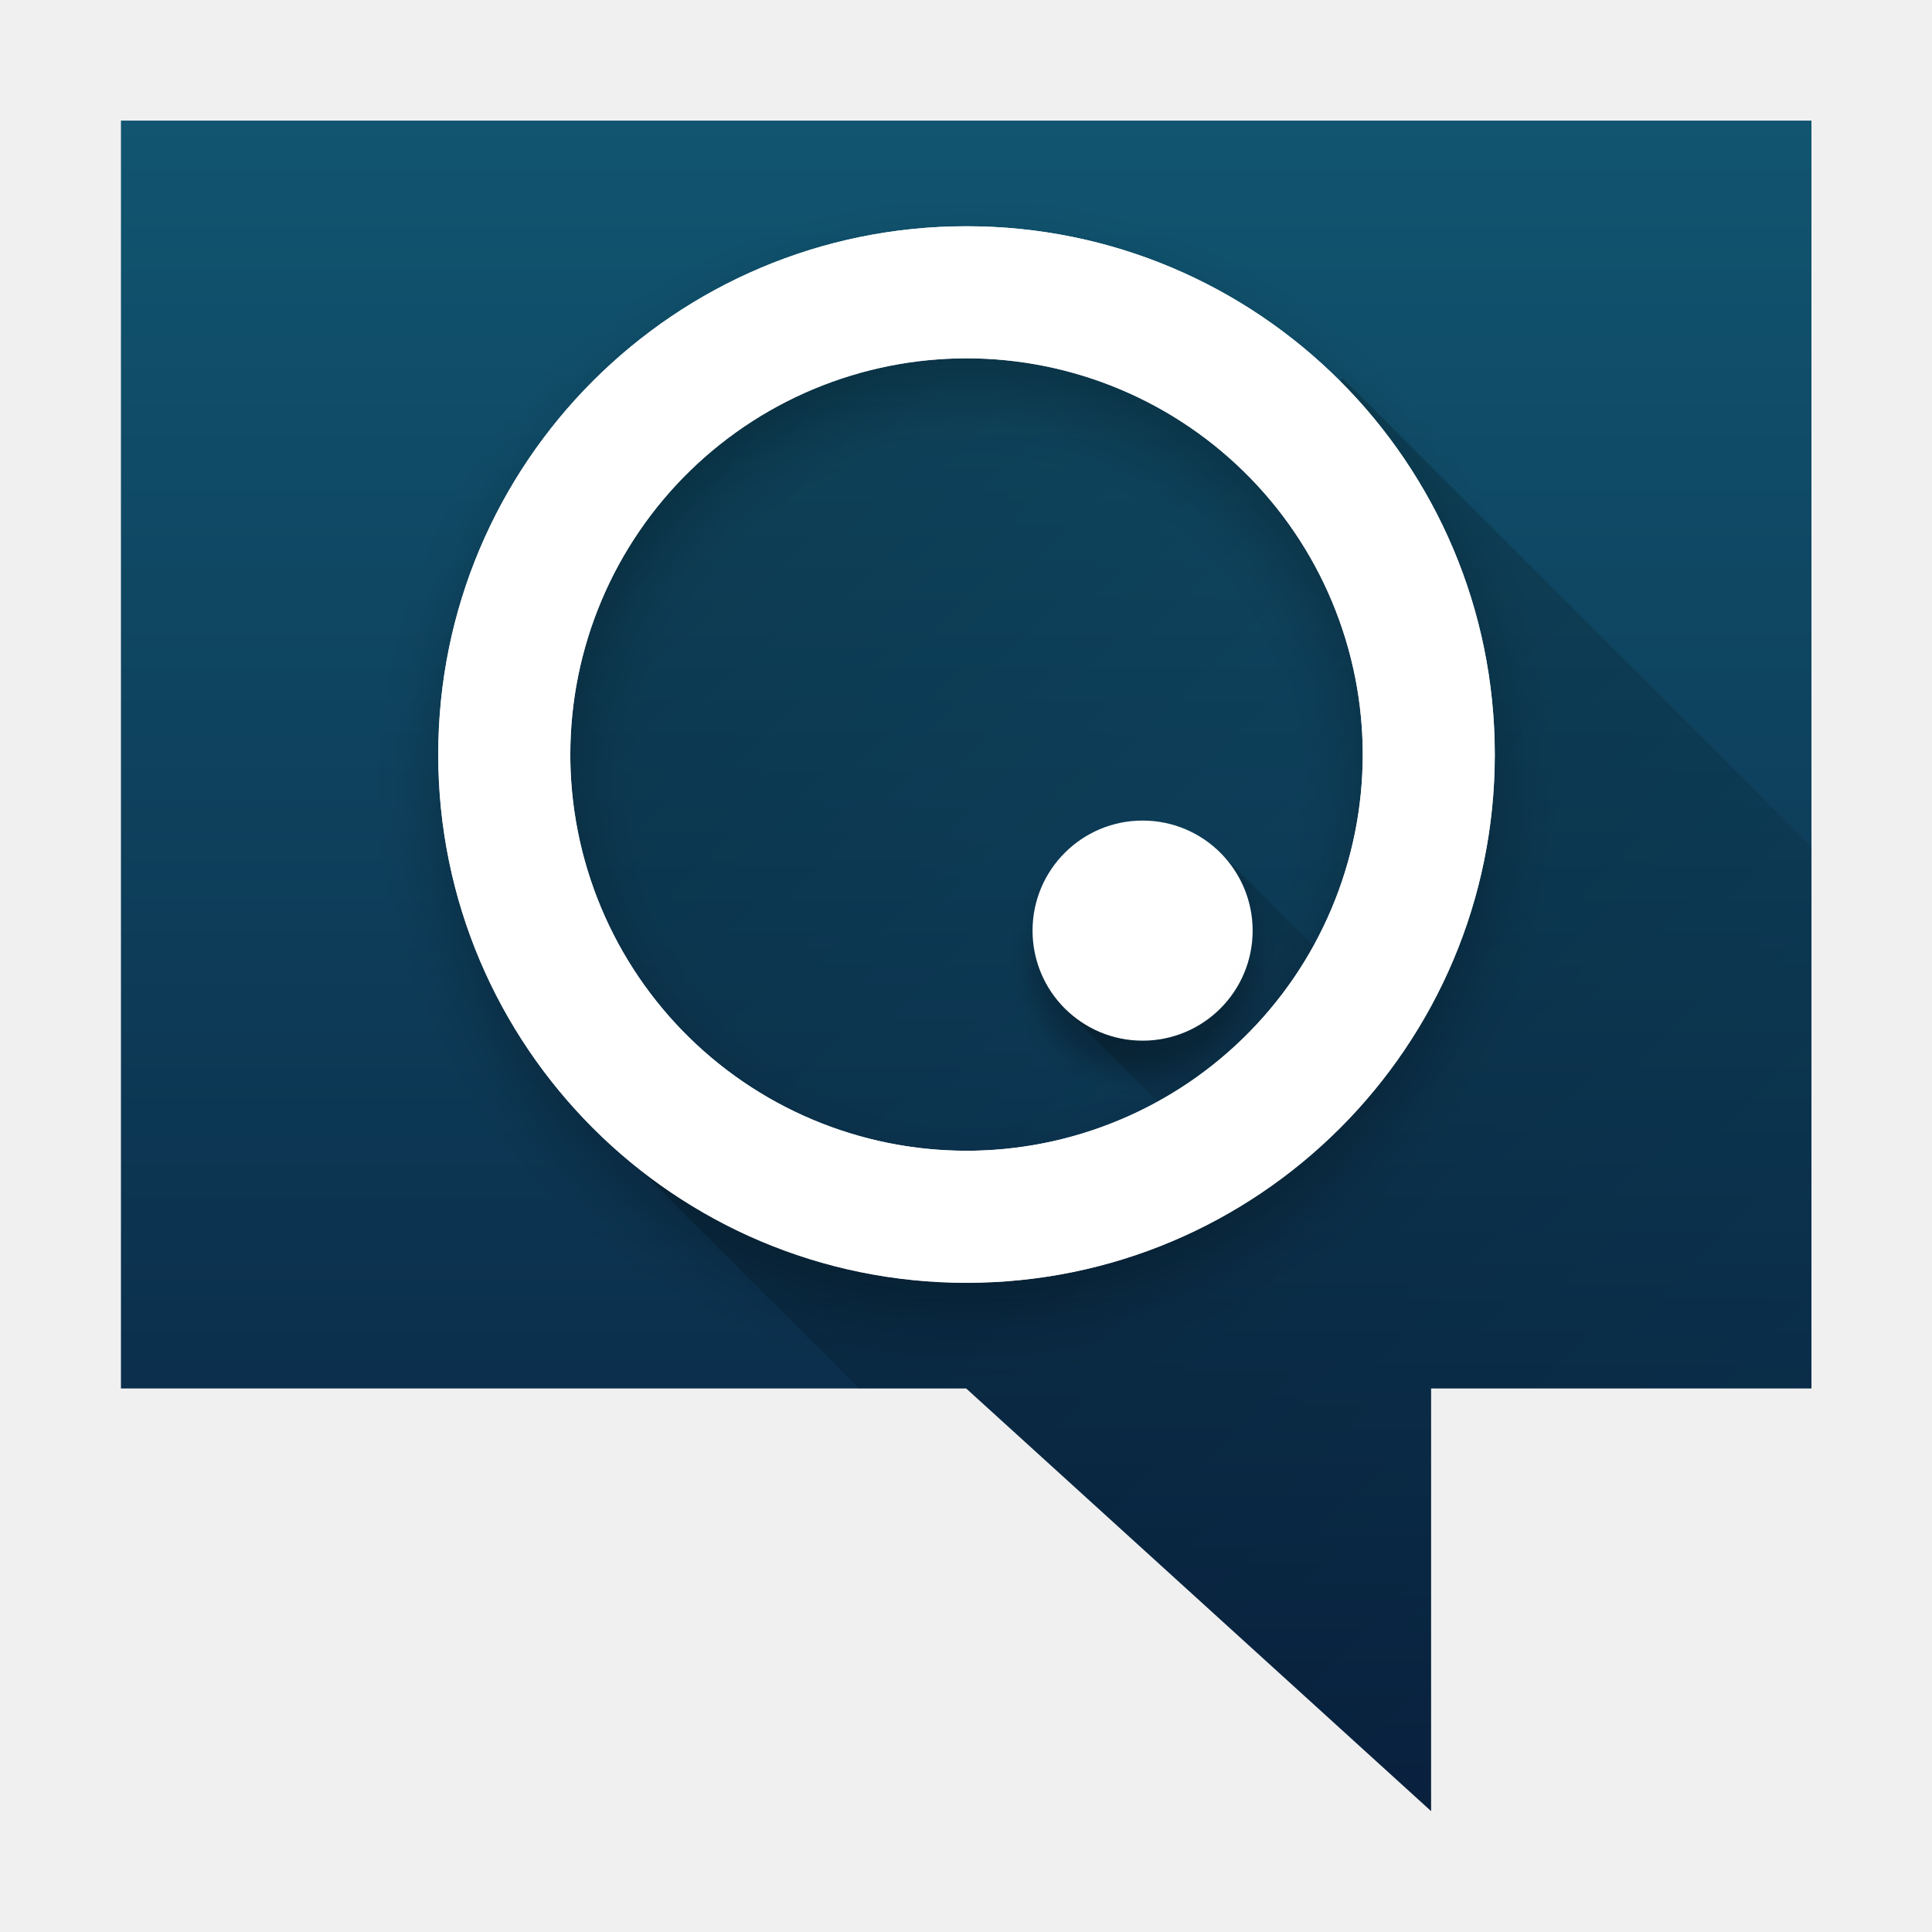
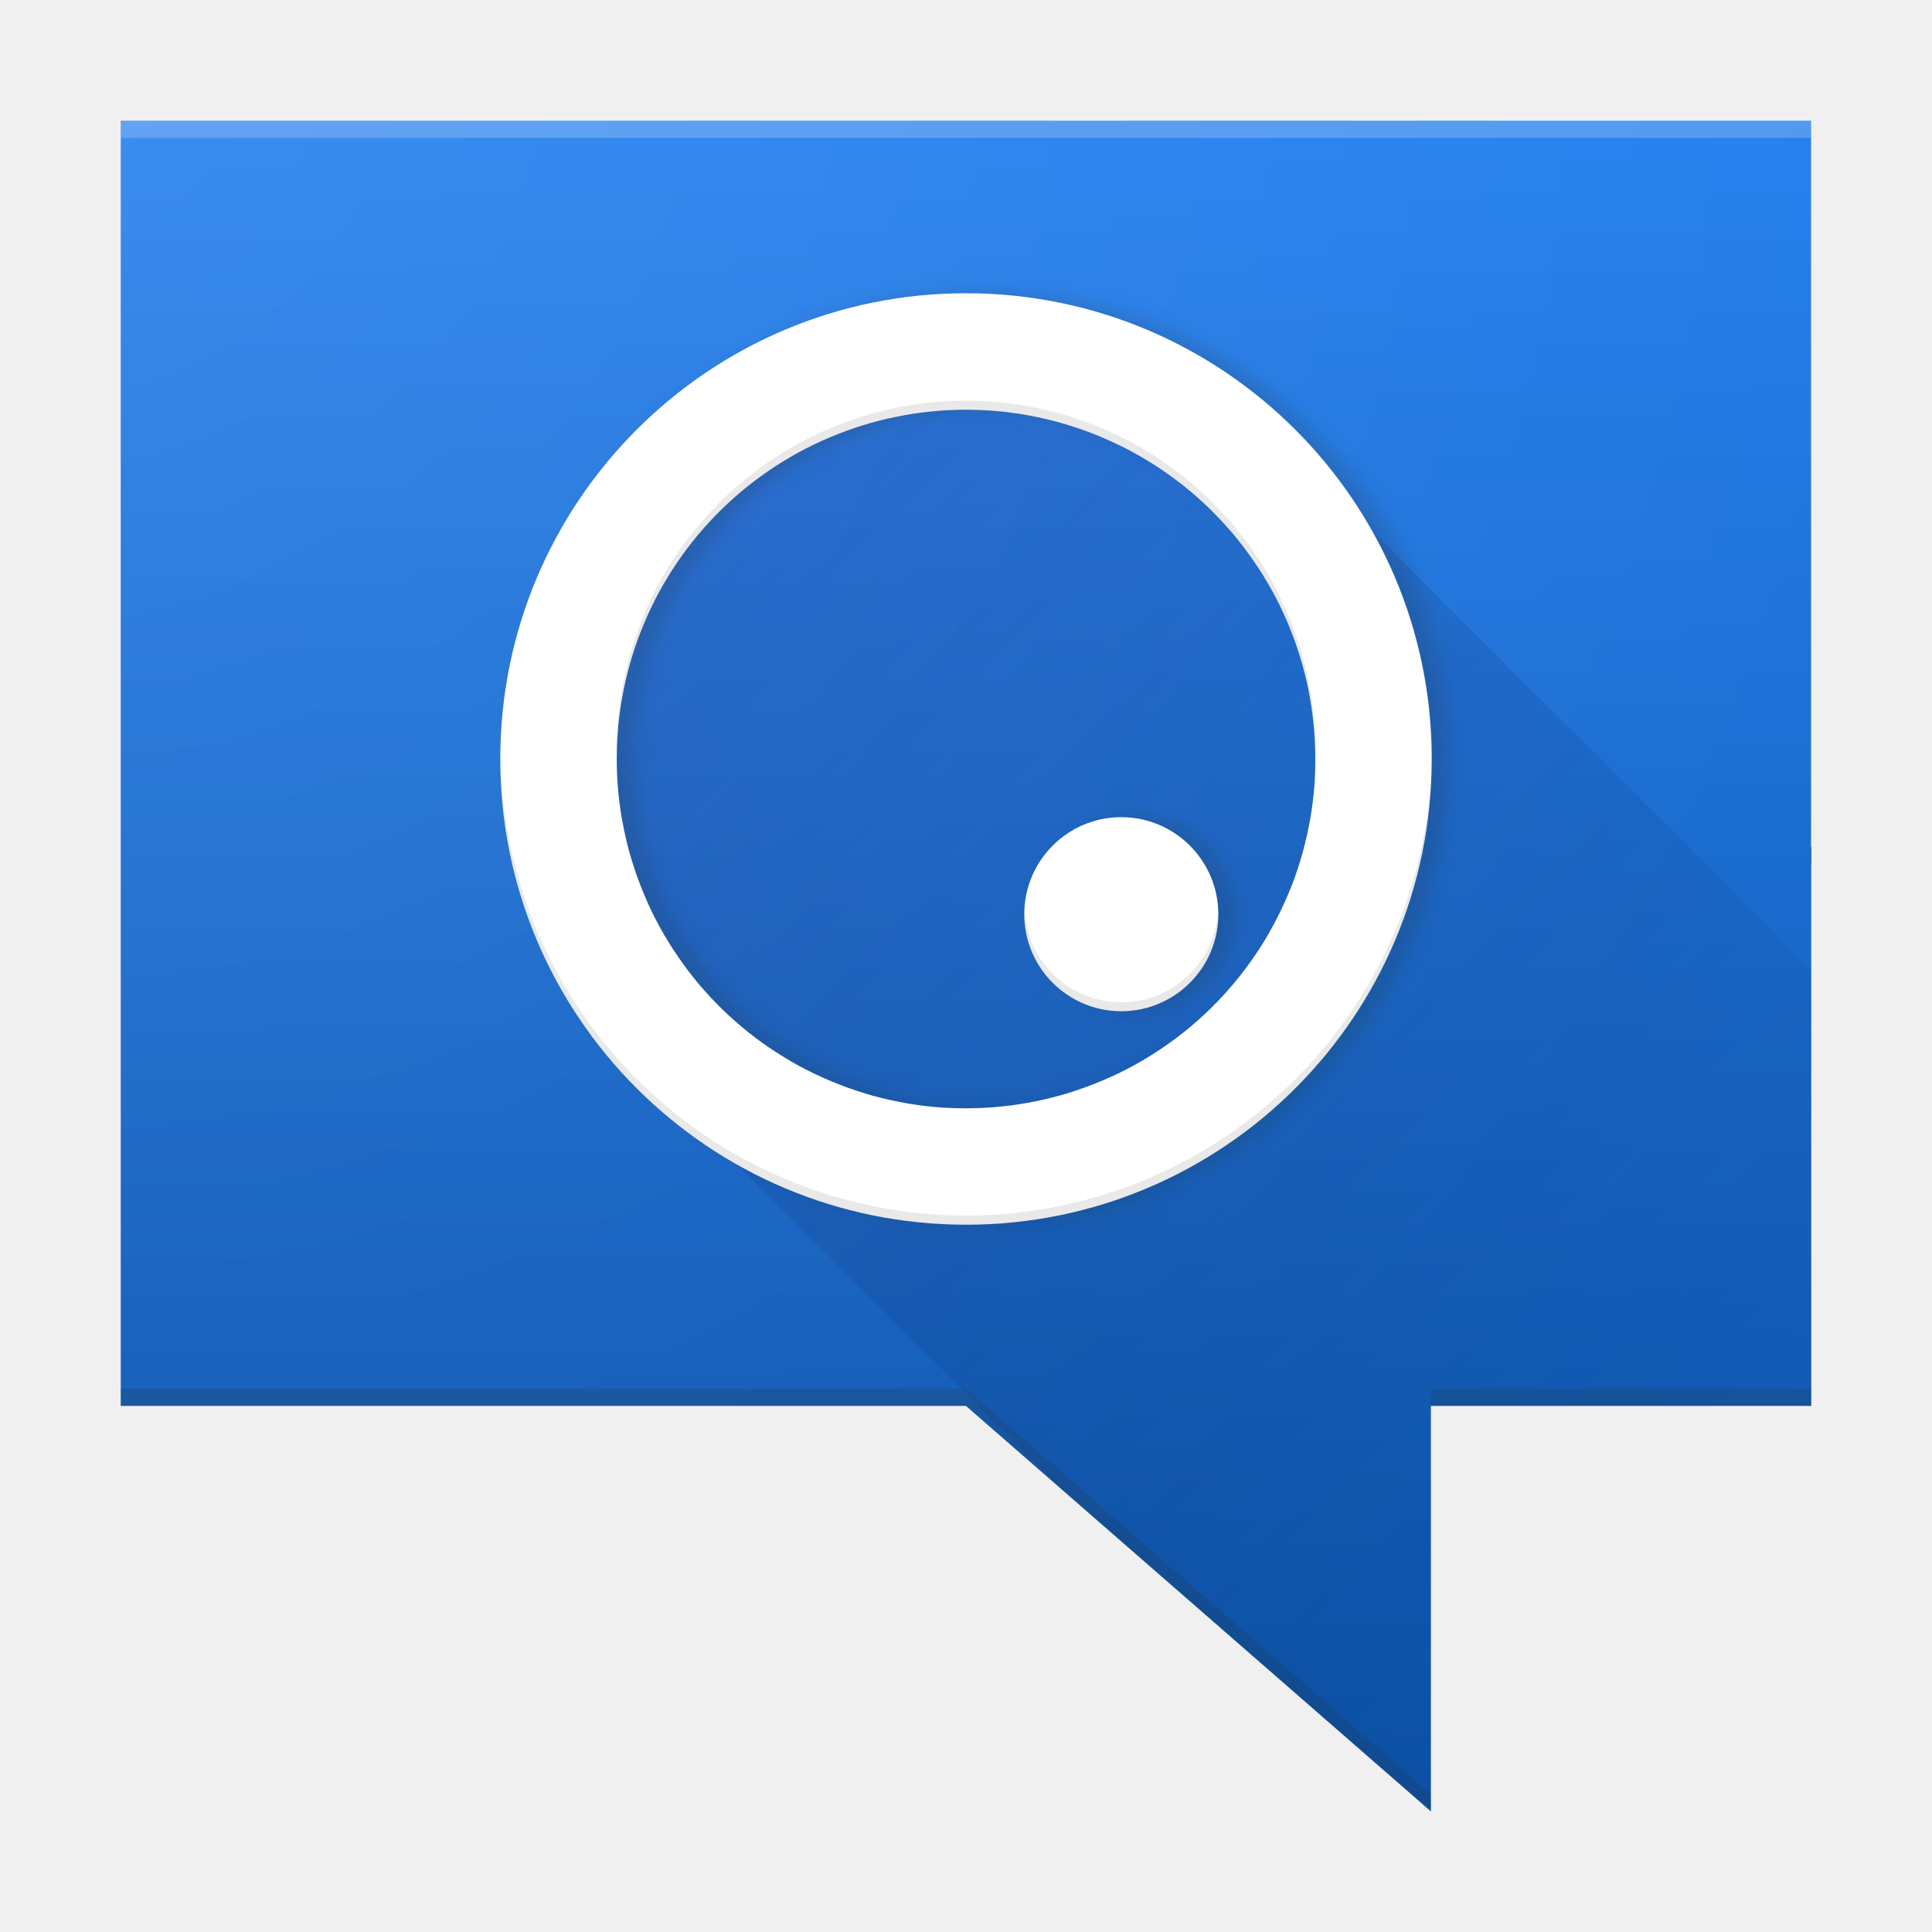
- <svg xmlns="http://www.w3.org/2000/svg" xmlns:xlink="http://www.w3.org/1999/xlink" id="svg2" height="32" width="32" version="1.1">
-   <defs id="defs4">
-     <linearGradient id="a" gradientUnits="userSpaceOnUse" x2="0" gradientTransform="matrix(1.45 0 0 1.45 381.77 481)" y1="44" y2="4">
-       <stop id="stop7" stop-color="#092240" offset="0" />
-       <stop id="stop9" stop-color="#115570" offset="1" />
+ <svg xmlns="http://www.w3.org/2000/svg" id="ic_launcher" height="32" viewBox="0 0 32 32" width="32" version="1.1">
+   <defs id="defs3">
+     <linearGradient id="gradientBackground" x2="0" gradientUnits="userSpaceOnUse" y2="108" gradientTransform="matrix(.28571 0 0 .28571 .57143 .57143)">
+       <stop id="gradientBackgroundStart" stop-color="#2883f2" offset="0" />
+       <stop id="gradientBackgroundEnd" stop-color="#0b50a5" offset="1" />
    </linearGradient>
-     <linearGradient id="linearGradient6534" y2="173.62" xlink:href="#linearGradient6528" gradientUnits="userSpaceOnUse" x2="181.62" gradientTransform="translate(.01574 -11.199)" y1="88" x1="96" />
-     <linearGradient id="linearGradient6528">
-       <stop id="stop6530" stop-color="#000000" stop-opacity=".2" offset="0" />
-       <stop id="stop6532" stop-color="#000000" stop-opacity="0" offset="1" />
+     <linearGradient id="gradientLongShadow" x1="35.615" gradientUnits="userSpaceOnUse" x2="108" gradientTransform="matrix(.28571 0 0 .28571 .57143 -2.8571)" y1="35.615" y2="108">
+       <stop id="stop9" stop-color="#1a237e" stop-opacity=".2" offset="0" />
+       <stop id="stop11" stop-opacity="0" offset="1" />
    </linearGradient>
-     <linearGradient id="linearGradient6526" y2="984.36" xlink:href="#linearGradient6528" gradientUnits="userSpaceOnUse" x2="132" gradientTransform="translate(384.59 -515.76)" y1="912.36" x1="60" />
-     <filter id="filter6861" style="color-interpolation-filters:sRGB" height="1.288" width="1.288" y="-0.144" x="-0.144">
-       <feGaussianBlur id="feGaussianBlur6863" stdDeviation="1.2" />
+     <radialGradient id="gradientFinish" gradientUnits="userSpaceOnUse" cy="0" cx="0" gradientTransform="matrix(.28571 0 0 .28571 .57143 .57143)" r="108">
+       <stop id="stop14" stop-color="#fff" stop-opacity=".1" offset="0" />
+       <stop id="stop16" stop-color="#fff" stop-opacity="0" offset="1" />
+     </radialGradient>
+     <filter id="blurDropShadow" style="color-interpolation-filters:sRGB" height="1.048" width="1.048" y="-.024" x="-.024">
+       <feGaussianBlur id="feGaussianBlur19" stdDeviation="0.54" />
    </filter>
-     <filter id="filter6756" style="color-interpolation-filters:sRGB">
-       <feFlood id="feFlood6758" result="flood" flood-opacity=".247" flood-color="rgb(0,0,0)" />
-       <feComposite id="feComposite6760" operator="in" result="composite1" in2="SourceGraphic" in="flood" />
-       <feGaussianBlur id="feGaussianBlur6762" stdDeviation="3" result="blur" in="composite1" />
-       <feOffset id="feOffset6764" result="offset" dx="0" dy="3" />
-       <feComposite id="feComposite6766" operator="atop" result="composite2" in2="offset" in="offset" />
+     <filter id="blurMessageShadow" style="color-interpolation-filters:sRGB" height="1.048" width="1.048" y="-.024" x="-.024">
+       <feGaussianBlur id="feGaussianBlur22" stdDeviation="0.84" />
    </filter>
-     <linearGradient id="linearGradient6606" y2="120" xlink:href="#linearGradient6528" gradientUnits="userSpaceOnUse" x2="128" gradientTransform="translate(384.59 344.6)" y1="104" x1="112" />
+     <filter id="blurAndroidShadow" style="color-interpolation-filters:sRGB" height="1.048" width="1.048" y="-.024" x="-.024">
+       <feGaussianBlur id="feGaussianBlur25" stdDeviation="0.72" />
+     </filter>
  </defs>
-   <g id="g25" transform="matrix(.48276 0 0 .48276 -185.1 -233.01)">
-     <g id="g27" fill-rule="evenodd">
-       <path id="path29" fill="url(#a)" d="m387.57 486.8v43.5h29l15.95 14.5v-14.5h13.05v-43.5z" />
-       <g id="g4467" transform="matrix(.3776 0 0 .3776 235.11 345.2)">
-         <g id="g6353" transform="translate(384.59 344.6)">
-           <path id="path6340" d="m96 40a48 48 0 0 0 -48 48 48 48 0 0 0 48 48 48 48 0 0 0 48 -48 48 48 0 0 0 -48 -48zm0 12a36 36 0 0 1 3.594 0.18 36 36 0 0 1 3.559 0.537 36 36 0 0 1 3.486 0.891 36 36 0 0 1 3.381 1.234 36 36 0 0 1 3.24 1.565 36 36 0 0 1 3.066 1.881 36 36 0 0 1 2.865 2.178 36 36 0 0 1 2.633 2.453 36 36 0 0 1 2.375 2.703 36 36 0 0 1 2.094 2.928 36 36 0 0 1 1.791 3.121 36 36 0 0 1 1.469 3.285 36 36 0 0 1 1.135 3.414 36 36 0 0 1 0.789 3.512 36 36 0 0 1 0.434 3.572 36 36 0 0 1 0.09 2.547 36 36 0 0 1 -0.18 3.594 36 36 0 0 1 -0.537 3.559 36 36 0 0 1 -0.891 3.486 36 36 0 0 1 -1.234 3.381 36 36 0 0 1 -1.564 3.24 36 36 0 0 1 -1.881 3.068 36 36 0 0 1 -2.178 2.863 36 36 0 0 1 -2.453 2.633 36 36 0 0 1 -2.703 2.375 36 36 0 0 1 -2.928 2.094 36 36 0 0 1 -3.121 1.791 36 36 0 0 1 -3.285 1.469 36 36 0 0 1 -3.414 1.135 36 36 0 0 1 -3.512 0.789 36 36 0 0 1 -3.572 0.434 36 36 0 0 1 -2.547 0.09 36 36 0 0 1 -3.594 -0.18 36 36 0 0 1 -3.559 -0.537 36 36 0 0 1 -3.486 -0.891 36 36 0 0 1 -3.381 -1.234 36 36 0 0 1 -3.24 -1.564 36 36 0 0 1 -3.066 -1.881 36 36 0 0 1 -2.865 -2.178 36 36 0 0 1 -2.633 -2.453 36 36 0 0 1 -2.375 -2.703 36 36 0 0 1 -2.094 -2.928 36 36 0 0 1 -1.791 -3.121 36 36 0 0 1 -1.469 -3.285 36 36 0 0 1 -1.135 -3.409 36 36 0 0 1 -0.789 -3.512 36 36 0 0 1 -0.433 -3.572 36 36 0 0 1 -0.09 -2.547 36 36 0 0 1 0.18 -3.594 36 36 0 0 1 0.537 -3.559 36 36 0 0 1 0.891 -3.486 36 36 0 0 1 1.234 -3.381 36 36 0 0 1 1.565 -3.24 36 36 0 0 1 1.881 -3.066 36 36 0 0 1 2.178 -2.865 36 36 0 0 1 2.453 -2.633 36 36 0 0 1 2.703 -2.375 36 36 0 0 1 2.928 -2.094 36 36 0 0 1 3.121 -1.791 36 36 0 0 1 3.285 -1.469 36 36 0 0 1 3.414 -1.135 36 36 0 0 1 3.512 -0.789 36 36 0 0 1 3.572 -0.434 36 36 0 0 1 2.547 -0.089z" fill="#ffffff" />
-         </g>
-         <g>
-           <path id="path6518" d="m130.21 42.609-0.271 0.271c0.973 0.959 1.905 1.959 2.793 2.998 1.03 1.224 1.999 2.498 2.902 3.818 0.904 1.321 1.741 2.687 2.508 4.092 0.768 1.404 1.464 2.846 2.088 4.32 0.623 1.474 1.172 2.977 1.645 4.506 0.473 1.529 0.869 3.081 1.188 4.65 0.318 1.568 0.557 3.151 0.717 4.742 0.16 1.593 0.24 3.192 0.24 4.793-0 1.133-0.041 2.265-0.121 3.394-0.113 1.597-0.306 3.186-0.578 4.764-0.272 1.577-0.623 3.14-1.051 4.682-0.428 1.542-0.932 3.061-1.512 4.553-0.58 1.492-1.235 2.954-1.961 4.381-0.726 1.426-1.522 2.814-2.387 4.16-0.865 1.347-1.796 2.65-2.791 3.904-0.995 1.253-2.051 2.456-3.166 3.603-0.17 0.161-0.341 0.32-0.514 0.479-0.959 0.973-1.959 1.905-2.998 2.793-1.224 1.03-2.498 1.999-3.818 2.902-1.321 0.904-2.687 1.741-4.092 2.508-1.404 0.768-2.846 1.464-4.32 2.088-1.474 0.623-2.977 1.172-4.506 1.645-1.529 0.473-3.081 0.869-4.65 1.188-1.568 0.318-3.151 0.557-4.742 0.717-1.593 0.16-3.192 0.24-4.793 0.24-1.133-0-2.265-0.041-3.394-0.121-1.597-0.113-3.186-0.306-4.764-0.578-1.577-0.272-3.14-0.623-4.682-1.051-1.542-0.428-3.061-0.932-4.553-1.512-1.492-0.58-2.954-1.235-4.381-1.961-1.426-0.726-2.814-1.522-4.16-2.387-1.28-0.827-2.521-1.714-3.717-2.658l19.865 19.867h9.77l42.24 38.4v-38.4h34.561v-49.197l-42.594-42.594z" transform="translate(384.57,355.8)" fill="url(#linearGradient6534)" />
-           <path id="path6484" d="m506.04 407.15a36 36 0 0 0 -1.864 -1.737 36 36 0 0 0 -2.833 -2.219 36 36 0 0 0 -3.041 -1.925 36 36 0 0 0 -3.216 -1.612 36 36 0 0 0 -3.361 -1.284 36 36 0 0 0 -3.473 -0.941 36 36 0 0 0 -3.551 -0.59 36 36 0 0 0 -3.591 -0.232 36 36 0 0 0 -3.596 0.127 36 36 0 0 0 -3.566 0.486 36 36 0 0 0 -3.498 0.838 36 36 0 0 0 -3.397 1.185 36 36 0 0 0 -3.264 1.518 36 36 0 0 0 -3.095 1.835 36 36 0 0 0 -2.896 2.136 36 36 0 0 0 -2.668 2.414 36 36 0 0 0 -1.737 1.864 36 36 0 0 0 -2.219 2.833 36 36 0 0 0 -1.925 3.041 36 36 0 0 0 -1.612 3.216 36 36 0 0 0 -1.284 3.361 36 36 0 0 0 -0.941 3.473 36 36 0 0 0 -0.59 3.551 36 36 0 0 0 -0.232 3.591 36 36 0 0 0 0.127 3.596 36 36 0 0 0 0.486 3.566 36 36 0 0 0 0.838 3.498 36 36 0 0 0 1.185 3.397 36 36 0 0 0 1.518 3.264 36 36 0 0 0 1.835 3.095 36 36 0 0 0 2.136 2.896 36 36 0 0 0 2.414 2.668 36 36 0 0 0 1.864 1.737 36 36 0 0 0 2.833 2.219 36 36 0 0 0 3.041 1.925 36 36 0 0 0 3.216 1.612 36 36 0 0 0 3.361 1.284 36 36 0 0 0 3.473 0.941 36 36 0 0 0 3.551 0.59 36 36 0 0 0 3.591 0.232 36 36 0 0 0 3.596 -0.127 36 36 0 0 0 3.564 -0.485 36 36 0 0 0 3.5 -0.84 36 36 0 0 0 3.397 -1.185 36 36 0 0 0 3.264 -1.518 36 36 0 0 0 3.095 -1.835 36 36 0 0 0 2.896 -2.136 36 36 0 0 0 2.668 -2.414 36 36 0 0 0 1.737 -1.864 36 36 0 0 0 2.219 -2.833 36 36 0 0 0 1.925 -3.041 36 36 0 0 0 1.612 -3.216 36 36 0 0 0 1.284 -3.361 36 36 0 0 0 0.941 -3.473 36 36 0 0 0 0.59 -3.551 36 36 0 0 0 0.232 -3.591 36 36 0 0 0 -0.127 -3.596 36 36 0 0 0 -0.486 -3.566 36 36 0 0 0 -0.838 -3.498 36 36 0 0 0 -1.185 -3.397 36 36 0 0 0 -1.518 -3.264 36 36 0 0 0 -1.835 -3.095 36 36 0 0 0 -2.136 -2.896 36 36 0 0 0 -2.414 -2.668z" fill="url(#linearGradient6526)" />
-           <circle id="circle6831" opacity=".25" cx="496.59" filter="url(#filter6861)" cy="451.6" r="10" fill="#000000" />
-           <circle id="path6338" cy="448.6" cx="496.59" r="10" fill="#ffffff" />
-         </g>
-         <g id="g6738" filter="url(#filter6756)" transform="translate(384.59 344.6)">
-           <path id="path6742" d="m96 40a48 48 0 0 0 -48 48 48 48 0 0 0 48 48 48 48 0 0 0 48 -48 48 48 0 0 0 -48 -48zm0 12a36 36 0 0 1 3.594 0.18 36 36 0 0 1 3.559 0.537 36 36 0 0 1 3.486 0.891 36 36 0 0 1 3.381 1.234 36 36 0 0 1 3.24 1.565 36 36 0 0 1 3.066 1.881 36 36 0 0 1 2.865 2.178 36 36 0 0 1 2.633 2.453 36 36 0 0 1 2.375 2.703 36 36 0 0 1 2.094 2.928 36 36 0 0 1 1.791 3.121 36 36 0 0 1 1.469 3.285 36 36 0 0 1 1.135 3.414 36 36 0 0 1 0.789 3.512 36 36 0 0 1 0.434 3.572 36 36 0 0 1 0.09 2.547 36 36 0 0 1 -0.18 3.594 36 36 0 0 1 -0.537 3.559 36 36 0 0 1 -0.891 3.486 36 36 0 0 1 -1.234 3.381 36 36 0 0 1 -1.564 3.24 36 36 0 0 1 -1.881 3.068 36 36 0 0 1 -2.178 2.863 36 36 0 0 1 -2.453 2.633 36 36 0 0 1 -2.703 2.375 36 36 0 0 1 -2.928 2.094 36 36 0 0 1 -3.121 1.791 36 36 0 0 1 -3.285 1.469 36 36 0 0 1 -3.414 1.135 36 36 0 0 1 -3.512 0.789 36 36 0 0 1 -3.572 0.434 36 36 0 0 1 -2.547 0.09 36 36 0 0 1 -3.594 -0.18 36 36 0 0 1 -3.559 -0.537 36 36 0 0 1 -3.486 -0.891 36 36 0 0 1 -3.381 -1.234 36 36 0 0 1 -3.24 -1.564 36 36 0 0 1 -3.066 -1.881 36 36 0 0 1 -2.865 -2.178 36 36 0 0 1 -2.633 -2.453 36 36 0 0 1 -2.375 -2.703 36 36 0 0 1 -2.094 -2.928 36 36 0 0 1 -1.791 -3.121 36 36 0 0 1 -1.469 -3.285 36 36 0 0 1 -1.135 -3.409 36 36 0 0 1 -0.789 -3.512 36 36 0 0 1 -0.433 -3.572 36 36 0 0 1 -0.09 -2.547 36 36 0 0 1 0.18 -3.594 36 36 0 0 1 0.537 -3.559 36 36 0 0 1 0.891 -3.486 36 36 0 0 1 1.234 -3.381 36 36 0 0 1 1.565 -3.24 36 36 0 0 1 1.881 -3.066 36 36 0 0 1 2.178 -2.865 36 36 0 0 1 2.453 -2.633 36 36 0 0 1 2.703 -2.375 36 36 0 0 1 2.928 -2.094 36 36 0 0 1 3.121 -1.791 36 36 0 0 1 3.285 -1.469 36 36 0 0 1 3.414 -1.135 36 36 0 0 1 3.512 -0.789 36 36 0 0 1 3.572 -0.434 36 36 0 0 1 2.547 -0.089z" fill="#ffffff" />
-         </g>
-         <g>
-           <path id="path6443" d="m480.59 384.6a48 48 0 0 0 -48 48 48 48 0 0 0 48 48 48 48 0 0 0 48 -48 48 48 0 0 0 -48 -48zm0 12a36 36 0 0 1 3.594 0.18 36 36 0 0 1 3.559 0.537 36 36 0 0 1 3.486 0.891 36 36 0 0 1 3.381 1.234 36 36 0 0 1 3.24 1.564 36 36 0 0 1 3.066 1.881 36 36 0 0 1 2.865 2.178 36 36 0 0 1 2.633 2.453 36 36 0 0 1 2.375 2.703 36 36 0 0 1 2.094 2.928 36 36 0 0 1 1.791 3.121 36 36 0 0 1 1.469 3.285 36 36 0 0 1 1.135 3.414 36 36 0 0 1 0.789 3.512 36 36 0 0 1 0.434 3.572 36 36 0 0 1 0.09 2.547 36 36 0 0 1 -0.18 3.594 36 36 0 0 1 -0.537 3.559 36 36 0 0 1 -0.891 3.486 36 36 0 0 1 -1.234 3.381 36 36 0 0 1 -1.564 3.24 36 36 0 0 1 -1.881 3.068 36 36 0 0 1 -2.178 2.863 36 36 0 0 1 -2.453 2.633 36 36 0 0 1 -2.703 2.375 36 36 0 0 1 -2.928 2.094 36 36 0 0 1 -3.121 1.791 36 36 0 0 1 -3.285 1.469 36 36 0 0 1 -3.414 1.135 36 36 0 0 1 -3.512 0.789 36 36 0 0 1 -3.572 0.434 36 36 0 0 1 -2.547 0.09 36 36 0 0 1 -3.594 -0.18 36 36 0 0 1 -3.559 -0.537 36 36 0 0 1 -3.486 -0.891 36 36 0 0 1 -3.381 -1.234 36 36 0 0 1 -3.24 -1.564 36 36 0 0 1 -3.066 -1.881 36 36 0 0 1 -2.865 -2.178 36 36 0 0 1 -2.633 -2.453 36 36 0 0 1 -2.375 -2.703 36 36 0 0 1 -2.094 -2.928 36 36 0 0 1 -1.791 -3.121 36 36 0 0 1 -1.469 -3.285 36 36 0 0 1 -1.135 -3.414 36 36 0 0 1 -0.789 -3.512 36 36 0 0 1 -0.434 -3.572 36 36 0 0 1 -0.09 -2.547 36 36 0 0 1 0.18 -3.594 36 36 0 0 1 0.537 -3.559 36 36 0 0 1 0.891 -3.486 36 36 0 0 1 1.234 -3.381 36 36 0 0 1 1.564 -3.24 36 36 0 0 1 1.881 -3.066 36 36 0 0 1 2.178 -2.865 36 36 0 0 1 2.453 -2.633 36 36 0 0 1 2.703 -2.375 36 36 0 0 1 2.928 -2.094 36 36 0 0 1 3.121 -1.791 36 36 0 0 1 3.285 -1.469 36 36 0 0 1 3.414 -1.135 36 36 0 0 1 3.512 -0.789 36 36 0 0 1 3.572 -0.434 36 36 0 0 1 2.547 -0.09z" fill="#ffffff" />
-           <path id="path6598" d="m503.76 441.63-0.104-0.104-0.004 0.004a10 10 0 0 1 0.107 0.1z" fill-rule="evenodd" fill="#000000" />
-           <path id="path6596" d="m489.52 455.67-0.004 0.004 8.426 8.426a36 36 0 0 0 2.096 -1.203 36 36 0 0 0 2.928 -2.094 36 36 0 0 0 2.703 -2.375 36 36 0 0 0 2.453 -2.633 36 36 0 0 0 2.178 -2.863 36 36 0 0 0 1.807 -2.949l-8.346-8.346a10 10 0 0 1 0.66 0.75 10 10 0 0 1 0.58 0.814 10 10 0 0 1 0.498 0.867 10 10 0 0 1 0.408 0.912 10 10 0 0 1 0.314 0.947 10 10 0 0 1 0.221 0.977 10 10 0 0 1 0.119 0.992 10 10 0 0 1 0.025 0.707 10 10 0 0 1 -0.051 0.998 10 10 0 0 1 -0.148 0.988 10 10 0 0 1 -0.248 0.969 10 10 0 0 1 -0.342 0.939 10 10 0 0 1 -0.436 0.9 10 10 0 0 1 -0.521 0.852 10 10 0 0 1 -0.605 0.795 10 10 0 0 1 -0.682 0.732 10 10 0 0 1 -0.75 0.66 10 10 0 0 1 -0.814 0.58 10 10 0 0 1 -0.867 0.498 10 10 0 0 1 -0.912 0.408 10 10 0 0 1 -0.947 0.314 10 10 0 0 1 -0.977 0.221 10 10 0 0 1 -0.992 0.119 10 10 0 0 1 -0.707 0.025 10 10 0 0 1 -0.998 -0.051 10 10 0 0 1 -0.988 -0.148 10 10 0 0 1 -0.969 -0.248 10 10 0 0 1 -0.939 -0.342 10 10 0 0 1 -0.9 -0.436 10 10 0 0 1 -0.852 -0.521 10 10 0 0 1 -0.795 -0.605 10 10 0 0 1 -0.625 -0.582z" fill-rule="evenodd" fill="url(#linearGradient6606)" />
-         </g>
-       </g>
-     </g>
+   <g id="backShadowCircle" transform="translate(0,-76)" display="none">
+     <circle id="circle28" opacity="0.12" filter="url(#blurAndroidShadow)" cy="54" cx="54" r="36" />
+     <circle id="circle30" opacity="0.24" filter="url(#blurAndroidShadow)" cy="55" cx="54" r="36" />
+   </g>
+   <g id="backShadowSquircle" transform="translate(0,-76)" display="none">
+     <path id="path33" opacity="0.12" d="m54 18c-30.857 0-36 5.143-36 36s5.143 36 36 36 36-5.143 36-36-5.143-36-36-36z" filter="url(#blurAndroidShadow)" />
+     <path id="path35" opacity="0.24" d="m54 19c-30.857 0-36 5.143-36 36s5.143 36 36 36 36-5.143 36-36-5.143-36-36-36z" filter="url(#blurAndroidShadow)" />
+   </g>
+   <g id="backShadowSquare" transform="translate(0,-76)" display="none">
+     <path id="path38" opacity="0.12" d="m30 18c-1.662 0-3.243 0.334-4.68 0.939-1.437 0.606-2.73 1.484-3.814 2.568-1.085 1.085-1.963 2.378-2.568 3.814-0.604 1.438-0.938 3.019-0.938 4.679v47.996c0 1.662 0.334 3.243 0.939 4.68 0.606 1.437 1.484 2.73 2.568 3.814 1.085 1.085 2.378 1.963 3.814 2.568 1.438 0.606 3.019 0.94 4.681 0.94h47.996c1.662 0 3.243-0.334 4.68-0.939 1.437-0.606 2.73-1.484 3.814-2.568 1.085-1.085 1.963-2.378 2.568-3.814 0.606-1.436 0.94-3.017 0.94-4.679v-47.998c0-1.66-0.334-3.241-0.939-4.678-0.606-1.437-1.484-2.73-2.569-3.814-1.084-1.085-2.377-1.963-3.814-2.569-1.437-0.605-3.018-0.939-4.68-0.939h-47.996z" filter="url(#blurAndroidShadow)" />
+     <path id="path40" opacity="0.24" d="m30 19c-1.662 0-3.243 0.334-4.68 0.939-1.437 0.606-2.73 1.484-3.814 2.568-1.085 1.085-1.963 2.378-2.568 3.814-0.606 1.438-0.94 3.019-0.94 4.681v47.996c0 1.662 0.334 3.243 0.939 4.68 0.606 1.437 1.484 2.73 2.568 3.814 1.085 1.085 2.378 1.963 3.814 2.568 1.438 0.606 3.019 0.94 4.681 0.94h47.996c1.662 0 3.243-0.334 4.68-0.939 1.437-0.606 2.73-1.484 3.814-2.568 1.085-1.085 1.963-2.378 2.568-3.814 0.606-1.438 0.94-3.019 0.94-4.681v-47.996c0-1.662-0.334-3.243-0.939-4.68-0.606-1.437-1.484-2.73-2.569-3.814-1.084-1.085-2.377-1.963-3.814-2.569-1.437-0.605-3.018-0.939-4.68-0.939h-47.996z" filter="url(#blurAndroidShadow)" />
+   </g>
+   <g id="backShadowMessage" transform="translate(0,-76)" display="none">
+     <path id="path43" opacity="0.12" d="m12 23v62h42l23.1 22v-22h18.9v-62z" filter="url(#blurMessageShadow)" />
+     <path id="path45" opacity="0.24" d="m12 24v62h42l23.1 22v-22h18.9v-62z" filter="url(#blurMessageShadow)" />
+   </g>
+   <path id="path47" fill="url(#gradientBackground)" d="m2 2v21.286h13.999l7.699 6.714v-0.003l0.002 0.003v-6.714h6.297 0.003v-9.255l-0.003-0.002v-12.03h-27.997z" />
+   <path id="path49" fill="url(#gradientFinish)" d="m2 2v21.286h13.999l7.699 6.714v-0.003l0.002 0.003v-6.714h6.297 0.003v-9.255l-0.003-0.002v-12.03h-27.997z" />
+   <path id="layerLongShadow" fill="url(#gradientLongShadow)" d="m17.639 24.716 6.059 5.284v-0.003l0.002 0.003v-6.714h6.297 0.003l-0-7.22-8.747-8.747-0.483-0.44c-1.291-1.082-2.954-1.735-4.77-1.735-4.103 0-7.429 3.326-7.429 7.429 0 1.816 0.653 3.479 1.735 4.77l0.44 0.483 6.892 6.892z" />
+   <path id="layerDropShadow" d="m28 42c0-14.912 12.088-27 27-27s27 12.088 27 27-12.088 27-27 27-27-12.088-27-27zm6.75 0c0 0.676 0.032 1.353 0.102 2.023 0.065 0.67 0.168 1.336 0.303 2.001 0.13 0.66 0.298 1.314 0.497 1.958 0.201 0.649 0.433 1.282 0.698 1.904 0.26 0.623 0.552 1.228 0.876 1.824 0.324 0.594 0.676 1.167 1.061 1.725 0.378 0.557 0.789 1.092 1.221 1.612 0.439 0.514 0.899 1.011 1.38 1.482 0.486 0.471 0.994 0.914 1.524 1.336 0.525 0.417 1.077 0.811 1.645 1.174 0.568 0.367 1.152 0.702 1.757 1.011 0.601 0.303 1.217 0.579 1.844 0.822 0.633 0.249 1.271 0.46 1.92 0.644 0.655 0.179 1.314 0.324 1.98 0.443 0.665 0.114 1.335 0.195 2.006 0.244 0.479 0.03 0.96 0.047 1.436 0.047 0.676 0 1.353-0.032 2.023-0.102 0.67-0.065 1.342-0.168 2.001-0.303 0.66-0.13 1.314-0.298 1.958-0.497 0.649-0.201 1.282-0.433 1.904-0.698 0.623-0.26 1.234-0.552 1.824-0.876 0.594-0.324 1.167-0.676 1.725-1.061 0.557-0.378 1.098-0.789 1.612-1.221 0.514-0.439 1.011-0.899 1.482-1.38 0.471-0.486 0.914-0.994 1.336-1.524 0.417-0.525 0.811-1.077 1.18-1.645 0.361-0.568 0.696-1.152 1.005-1.757 0.303-0.601 0.579-1.217 0.828-1.844 0.244-0.633 0.454-1.271 0.638-1.92 0.179-0.655 0.324-1.314 0.443-1.98 0.114-0.665 0.195-1.335 0.244-2.006 0.03-0.479 0.047-0.96 0.047-1.436 0-0.676-0.032-1.353-0.102-2.023-0.065-0.67-0.168-1.342-0.298-2.001-0.136-0.66-0.303-1.314-0.503-1.958-0.201-0.649-0.433-1.282-0.692-1.904-0.266-0.623-0.558-1.234-0.882-1.824-0.324-0.594-0.676-1.167-1.061-1.725-0.378-0.557-0.789-1.092-1.221-1.612-0.439-0.514-0.899-1.011-1.38-1.482-0.486-0.471-0.994-0.914-1.519-1.336-0.53-0.417-1.083-0.811-1.65-1.18-0.568-0.361-1.152-0.696-1.752-1.005-0.607-0.302-1.223-0.577-1.85-0.826-0.627-0.244-1.271-0.455-1.921-0.639-0.649-0.178-1.308-0.324-1.974-0.443-0.665-0.113-1.336-0.195-2.012-0.244-0.476-0.031-0.951-0.048-1.433-0.048-0.676 0-1.347 0.032-2.023 0.102-0.67 0.065-1.336 0.168-2.001 0.303-0.66 0.13-1.314 0.298-1.958 0.497-0.649 0.201-1.282 0.433-1.904 0.698-0.623 0.26-1.228 0.552-1.824 0.876-0.59 0.324-1.167 0.676-1.725 1.061-0.557 0.378-1.092 0.789-1.612 1.221-0.514 0.439-1.011 0.899-1.482 1.38-0.471 0.486-0.914 0.994-1.336 1.524-0.417 0.525-0.811 1.077-1.174 1.645-0.367 0.568-0.702 1.152-1.011 1.757-0.303 0.601-0.579 1.217-0.822 1.844-0.249 0.633-0.46 1.271-0.638 1.92-0.184 0.655-0.33 1.314-0.443 1.98-0.118 0.667-0.2 1.337-0.243 2.009-0.037 0.476-0.054 0.957-0.054 1.433zm23.626 9c0-3.104 2.52-5.624 5.624-5.624s5.624 2.52 5.624 5.624-2.52 5.624-5.624 5.624-5.624-2.52-5.624-5.624z" fill-opacity=".2" transform="matrix(.28571 0 0 .28571 .57143 .57143)" filter="url(#blurDropShadow)" fill="#263238" />
+   <path id="layerForegroundIcon" fill="#fff" d="m8.286 12.571c0-4.261 3.454-7.714 7.714-7.714s7.714 3.454 7.714 7.714-3.454 7.714-7.714 7.714-7.714-3.454-7.714-7.714zm1.929 0c0 0.193 0.009 0.387 0.029 0.578 0.019 0.191 0.048 0.382 0.087 0.572 0.037 0.189 0.085 0.375 0.142 0.559 0.057 0.185 0.124 0.366 0.199 0.544 0.074 0.178 0.158 0.351 0.25 0.521 0.093 0.17 0.193 0.333 0.303 0.493 0.108 0.159 0.225 0.312 0.349 0.461 0.125 0.147 0.257 0.289 0.394 0.423 0.139 0.135 0.284 0.261 0.435 0.382 0.15 0.119 0.308 0.232 0.47 0.335 0.162 0.105 0.329 0.201 0.502 0.289 0.172 0.087 0.348 0.165 0.527 0.235 0.181 0.071 0.363 0.131 0.549 0.184 0.187 0.051 0.375 0.093 0.566 0.127 0.19 0.033 0.381 0.056 0.573 0.07 0.137 0.009 0.274 0.013 0.41 0.013 0.193 0 0.387-0.009 0.578-0.029 0.191-0.019 0.383-0.048 0.572-0.087 0.189-0.037 0.375-0.085 0.559-0.142 0.185-0.057 0.366-0.124 0.544-0.199 0.178-0.074 0.353-0.158 0.521-0.25 0.17-0.093 0.333-0.193 0.493-0.303 0.159-0.108 0.314-0.225 0.461-0.349 0.147-0.125 0.289-0.257 0.423-0.394 0.135-0.139 0.261-0.284 0.382-0.435 0.119-0.15 0.232-0.308 0.337-0.47 0.103-0.162 0.199-0.329 0.287-0.502 0.087-0.172 0.165-0.348 0.237-0.527 0.07-0.181 0.13-0.363 0.182-0.549 0.051-0.187 0.093-0.375 0.127-0.566 0.033-0.19 0.056-0.381 0.07-0.573 0.009-0.137 0.013-0.274 0.013-0.41 0-0.193-0.009-0.387-0.029-0.578-0.019-0.191-0.048-0.383-0.085-0.572-0.039-0.189-0.087-0.375-0.144-0.559-0.057-0.185-0.124-0.366-0.198-0.544-0.076-0.178-0.159-0.353-0.252-0.521-0.093-0.169-0.193-0.333-0.303-0.492-0.108-0.159-0.226-0.312-0.349-0.461-0.125-0.147-0.257-0.289-0.394-0.423-0.139-0.135-0.284-0.261-0.434-0.382-0.152-0.119-0.31-0.232-0.472-0.337-0.162-0.103-0.329-0.199-0.5-0.287-0.173-0.086-0.349-0.165-0.529-0.236-0.179-0.07-0.363-0.13-0.549-0.183-0.185-0.051-0.374-0.093-0.564-0.127-0.19-0.032-0.382-0.056-0.575-0.07-0.136-0.009-0.272-0.014-0.409-0.014-0.193 0-0.385 0.009-0.578 0.029-0.191 0.019-0.382 0.048-0.572 0.087-0.189 0.037-0.375 0.085-0.559 0.142-0.185 0.057-0.366 0.124-0.544 0.199-0.178 0.074-0.351 0.158-0.521 0.25-0.169 0.093-0.333 0.193-0.493 0.303-0.159 0.108-0.312 0.225-0.461 0.349-0.147 0.125-0.289 0.257-0.423 0.394-0.135 0.139-0.261 0.284-0.382 0.435-0.119 0.15-0.232 0.308-0.335 0.47-0.105 0.162-0.201 0.329-0.289 0.502-0.087 0.172-0.165 0.348-0.235 0.527-0.071 0.181-0.131 0.363-0.182 0.549-0.053 0.187-0.094 0.375-0.127 0.566-0.034 0.191-0.057 0.382-0.069 0.574-0.011 0.136-0.015 0.273-0.015 0.409zm6.75 2.571c0-0.887 0.72-1.607 1.607-1.607 0.887 0 1.607 0.72 1.607 1.607 0 0.887-0.72 1.607-1.607 1.607-0.887 0-1.607-0.72-1.607-1.607z" />
+   <path id="layerForegroundShade" fill-opacity=".1" fill="#212121" d="m16 6.637c-0.136 0-0.273 0.005-0.409 0.014-0.192 0.014-0.383 0.037-0.573 0.07-0.19 0.034-0.379 0.075-0.566 0.128-0.185 0.051-0.368 0.111-0.549 0.182-0.179 0.07-0.355 0.148-0.527 0.235-0.173 0.088-0.34 0.184-0.502 0.289-0.162 0.104-0.32 0.216-0.47 0.337-0.151 0.119-0.297 0.246-0.434 0.38-0.139 0.135-0.27 0.277-0.394 0.423-0.125 0.148-0.241 0.301-0.351 0.461-0.11 0.159-0.211 0.323-0.303 0.493-0.093 0.17-0.176 0.343-0.25 0.521-0.075 0.178-0.142 0.358-0.199 0.544-0.057 0.184-0.105 0.371-0.142 0.559-0.039 0.19-0.068 0.38-0.087 0.573-0.02 0.191-0.029 0.383-0.029 0.576 0.002 0.029 0.002 0.057 0.003 0.087 0.002-0.172 0.009-0.345 0.026-0.516 0.019-0.191 0.048-0.382 0.087-0.572 0.039-0.189 0.085-0.375 0.142-0.559 0.057-0.185 0.124-0.366 0.199-0.544 0.074-0.178 0.159-0.351 0.25-0.521 0.093-0.17 0.195-0.333 0.303-0.493 0.11-0.159 0.226-0.314 0.351-0.461 0.124-0.148 0.255-0.289 0.394-0.423 0.138-0.135 0.283-0.261 0.434-0.382 0.151-0.119 0.308-0.232 0.47-0.337 0.162-0.103 0.331-0.199 0.502-0.287 0.172-0.088 0.348-0.165 0.527-0.237 0.181-0.07 0.363-0.13 0.55-0.182 0.185-0.051 0.374-0.094 0.564-0.127 0.19-0.033 0.381-0.056 0.573-0.07 0.137-0.009 0.273-0.014 0.409-0.014 0.193 0 0.387 0.009 0.578 0.029 0.191 0.019 0.383 0.048 0.572 0.087 0.19 0.037 0.375 0.085 0.561 0.142 0.184 0.057 0.365 0.124 0.542 0.198 0.178 0.076 0.353 0.159 0.521 0.252 0.17 0.093 0.333 0.193 0.493 0.303 0.159 0.108 0.314 0.225 0.461 0.349 0.148 0.125 0.289 0.257 0.423 0.394 0.135 0.139 0.263 0.284 0.382 0.434 0.121 0.151 0.232 0.309 0.337 0.471 0.103 0.162 0.199 0.329 0.287 0.502 0.088 0.172 0.167 0.348 0.237 0.527 0.07 0.181 0.13 0.363 0.182 0.549 0.051 0.187 0.094 0.375 0.127 0.566 0.033 0.19 0.056 0.381 0.07 0.573 0.006 0.108 0.011 0.215 0.011 0.323 0.002-0.021 0.003-0.041 0.003-0.062 0-0.136-0.005-0.273-0.014-0.409-0.014-0.192-0.037-0.383-0.07-0.573-0.033-0.19-0.075-0.379-0.127-0.566-0.053-0.185-0.113-0.368-0.182-0.549-0.071-0.179-0.15-0.355-0.237-0.527-0.088-0.173-0.184-0.34-0.287-0.502-0.105-0.163-0.217-0.32-0.337-0.471-0.121-0.15-0.248-0.295-0.382-0.432-0.135-0.139-0.275-0.271-0.424-0.396-0.146-0.124-0.301-0.241-0.46-0.349-0.159-0.11-0.323-0.211-0.493-0.303-0.169-0.091-0.343-0.176-0.521-0.25-0.178-0.075-0.358-0.142-0.544-0.199-0.184-0.057-0.371-0.103-0.559-0.142-0.188-0.039-0.38-0.068-0.572-0.087-0.191-0.02-0.385-0.029-0.578-0.029zm-7.711 5.847c-0.002 0.028-0.002 0.057-0.003 0.087 0 4.261 3.454 7.714 7.714 7.714s7.714-3.454 7.714-7.714c-0.002-0.02-0.002-0.04-0.003-0.06 0 0.153-0.006 0.304-0.015 0.457-0.019 0.256-0.049 0.513-0.094 0.766-0.043 0.254-0.099 0.504-0.169 0.751-0.068 0.249-0.15 0.493-0.243 0.732-0.094 0.24-0.199 0.475-0.315 0.703-0.116 0.23-0.244 0.453-0.383 0.669-0.139 0.216-0.289 0.427-0.448 0.627-0.161 0.203-0.331 0.396-0.51 0.579-0.179 0.185-0.367 0.36-0.564 0.525-0.196 0.165-0.401 0.322-0.613 0.467-0.213 0.145-0.433 0.28-0.658 0.403-0.226 0.124-0.458 0.235-0.694 0.335-0.237 0.101-0.479 0.188-0.725 0.264-0.246 0.075-0.495 0.139-0.747 0.191-0.252 0.051-0.507 0.09-0.763 0.114-0.255 0.027-0.513 0.039-0.769 0.039-0.182 0-0.365-0.006-0.545-0.019-0.256-0.019-0.513-0.049-0.766-0.094-0.253-0.043-0.503-0.099-0.751-0.169-0.249-0.068-0.493-0.15-0.732-0.242-0.24-0.095-0.475-0.199-0.703-0.315-0.23-0.116-0.453-0.244-0.669-0.383-0.216-0.139-0.427-0.289-0.627-0.448-0.203-0.161-0.396-0.331-0.579-0.51-0.185-0.179-0.36-0.367-0.525-0.564-0.169-0.197-0.324-0.402-0.469-0.614-0.145-0.213-0.28-0.433-0.403-0.658-0.124-0.226-0.235-0.458-0.336-0.694-0.101-0.237-0.189-0.479-0.264-0.725-0.075-0.246-0.139-0.495-0.192-0.747-0.051-0.252-0.09-0.506-0.114-0.763-0.023-0.235-0.036-0.471-0.036-0.708zm8.678 2.571c-0.002 0.028-0.003 0.057-0.003 0.087 0 0.887 0.718 1.607 1.607 1.607 0.887 0 1.607-0.72 1.607-1.607 0-0.02-0.001-0.041-0.003-0.062v0.028c-0.005 0.053-0.011 0.107-0.02 0.159-0.009 0.053-0.022 0.105-0.036 0.156-0.014 0.053-0.031 0.102-0.051 0.153-0.019 0.049-0.04 0.099-0.065 0.147-0.025 0.048-0.051 0.094-0.08 0.139-0.029 0.045-0.06 0.088-0.093 0.13-0.034 0.043-0.07 0.083-0.107 0.122-0.037 0.037-0.075 0.074-0.117 0.108-0.041 0.036-0.083 0.068-0.128 0.098-0.043 0.031-0.09 0.059-0.136 0.085-0.048 0.025-0.096 0.048-0.145 0.07-0.049 0.02-0.101 0.039-0.151 0.056-0.051 0.015-0.102 0.028-0.154 0.038-0.053 0.011-0.107 0.019-0.159 0.025-0.054 0.005-0.106 0.008-0.161 0.008-0.039 0-0.075-0.002-0.114-0.005-0.053-0.003-0.107-0.009-0.159-0.019-0.053-0.009-0.105-0.022-0.156-0.036-0.051-0.014-0.104-0.031-0.153-0.051-0.049-0.019-0.099-0.04-0.147-0.065-0.048-0.025-0.094-0.051-0.139-0.08-0.045-0.029-0.088-0.06-0.131-0.093-0.042-0.034-0.082-0.07-0.121-0.107-0.037-0.037-0.074-0.075-0.108-0.117-0.036-0.041-0.068-0.083-0.098-0.128-0.031-0.043-0.059-0.09-0.083-0.136-0.027-0.048-0.05-0.096-0.071-0.145-0.02-0.049-0.039-0.101-0.054-0.151-0.017-0.051-0.029-0.102-0.04-0.156-0.011-0.051-0.019-0.105-0.025-0.158-0.003-0.034-0.005-0.067-0.005-0.099z" />
+   <g fill-rule="evenodd">
+     <path id="path55" d="m29.997 14.03v0.286l0.003 0.002v-0.286l-0.003-0.002z" />
+     <path id="path57" d="m2 2v0.286h27.997v-0.286h-27.997z" fill-opacity=".2" fill="#fff" />
+     <path id="path59" d="m2 23v0.286h13.999l7.699 6.714v-0.003l0.002 0.003v-0.286l-0.002-0.003v0.003l-7.699-6.714h-13.999zm21.7 0v0.286h6.297 0.003v-0.286h-0.003-6.297z" fill-opacity=".2" fill="#263238" />
  </g>
</svg>
